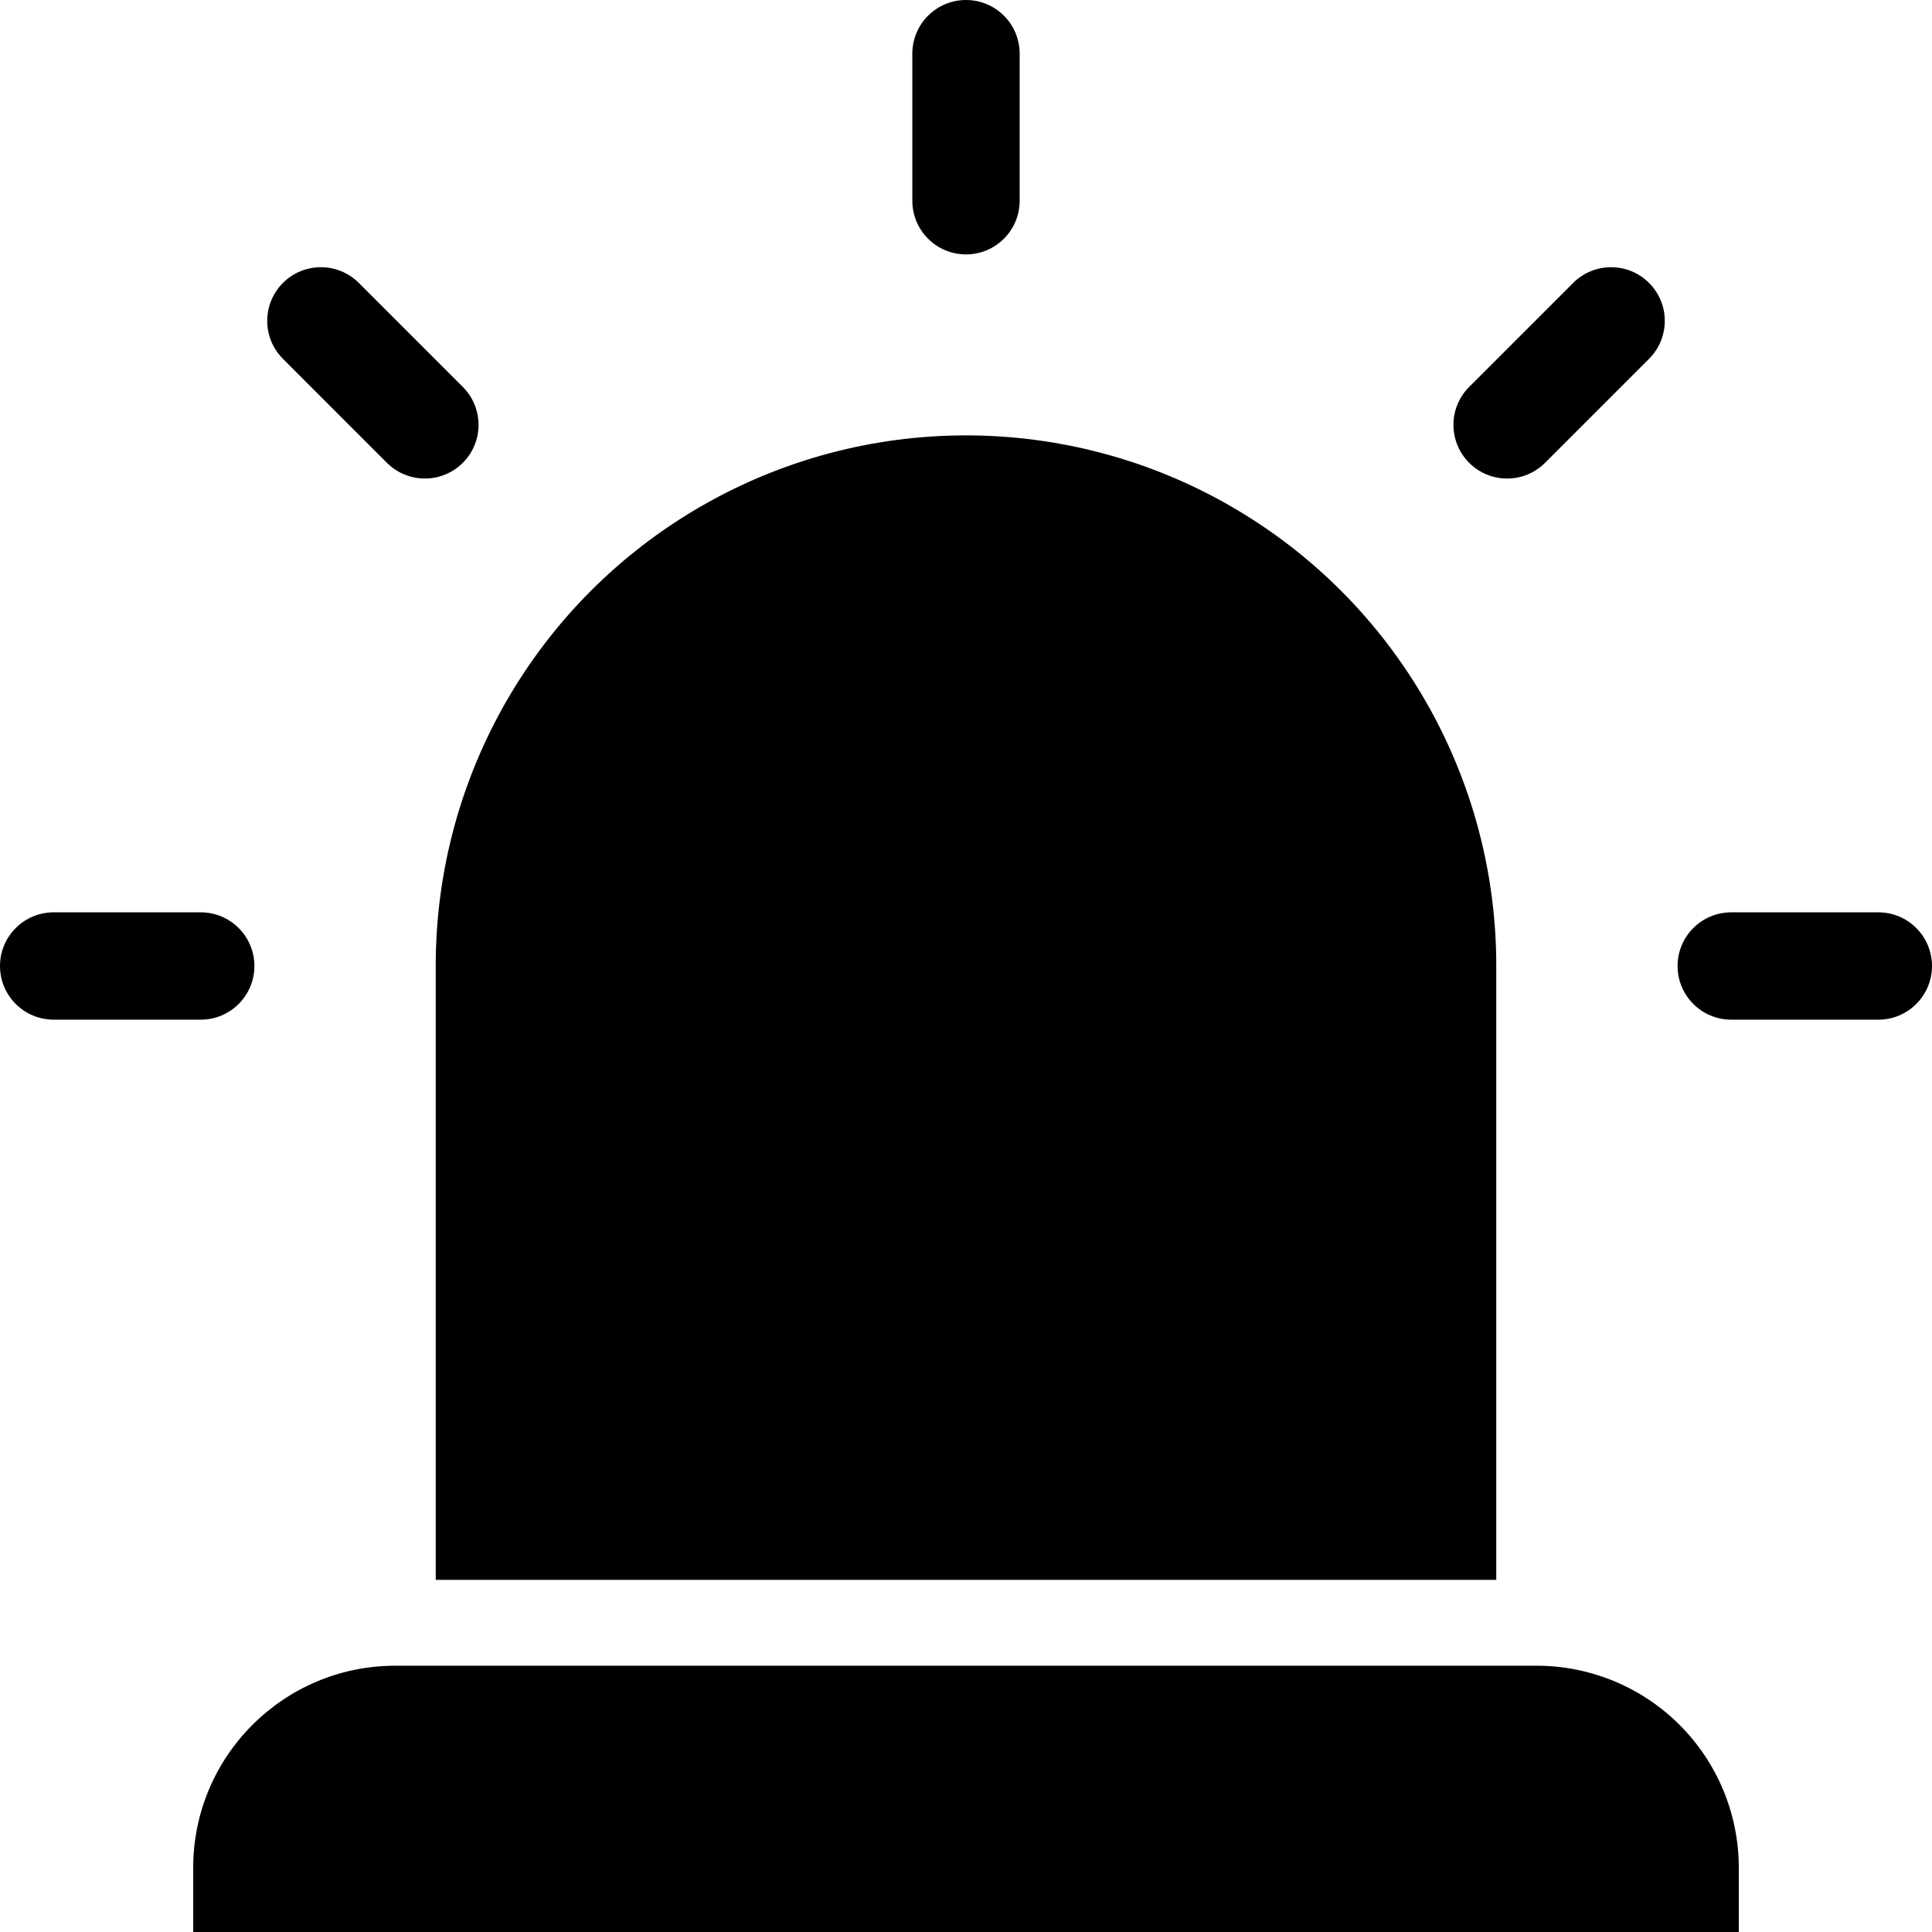
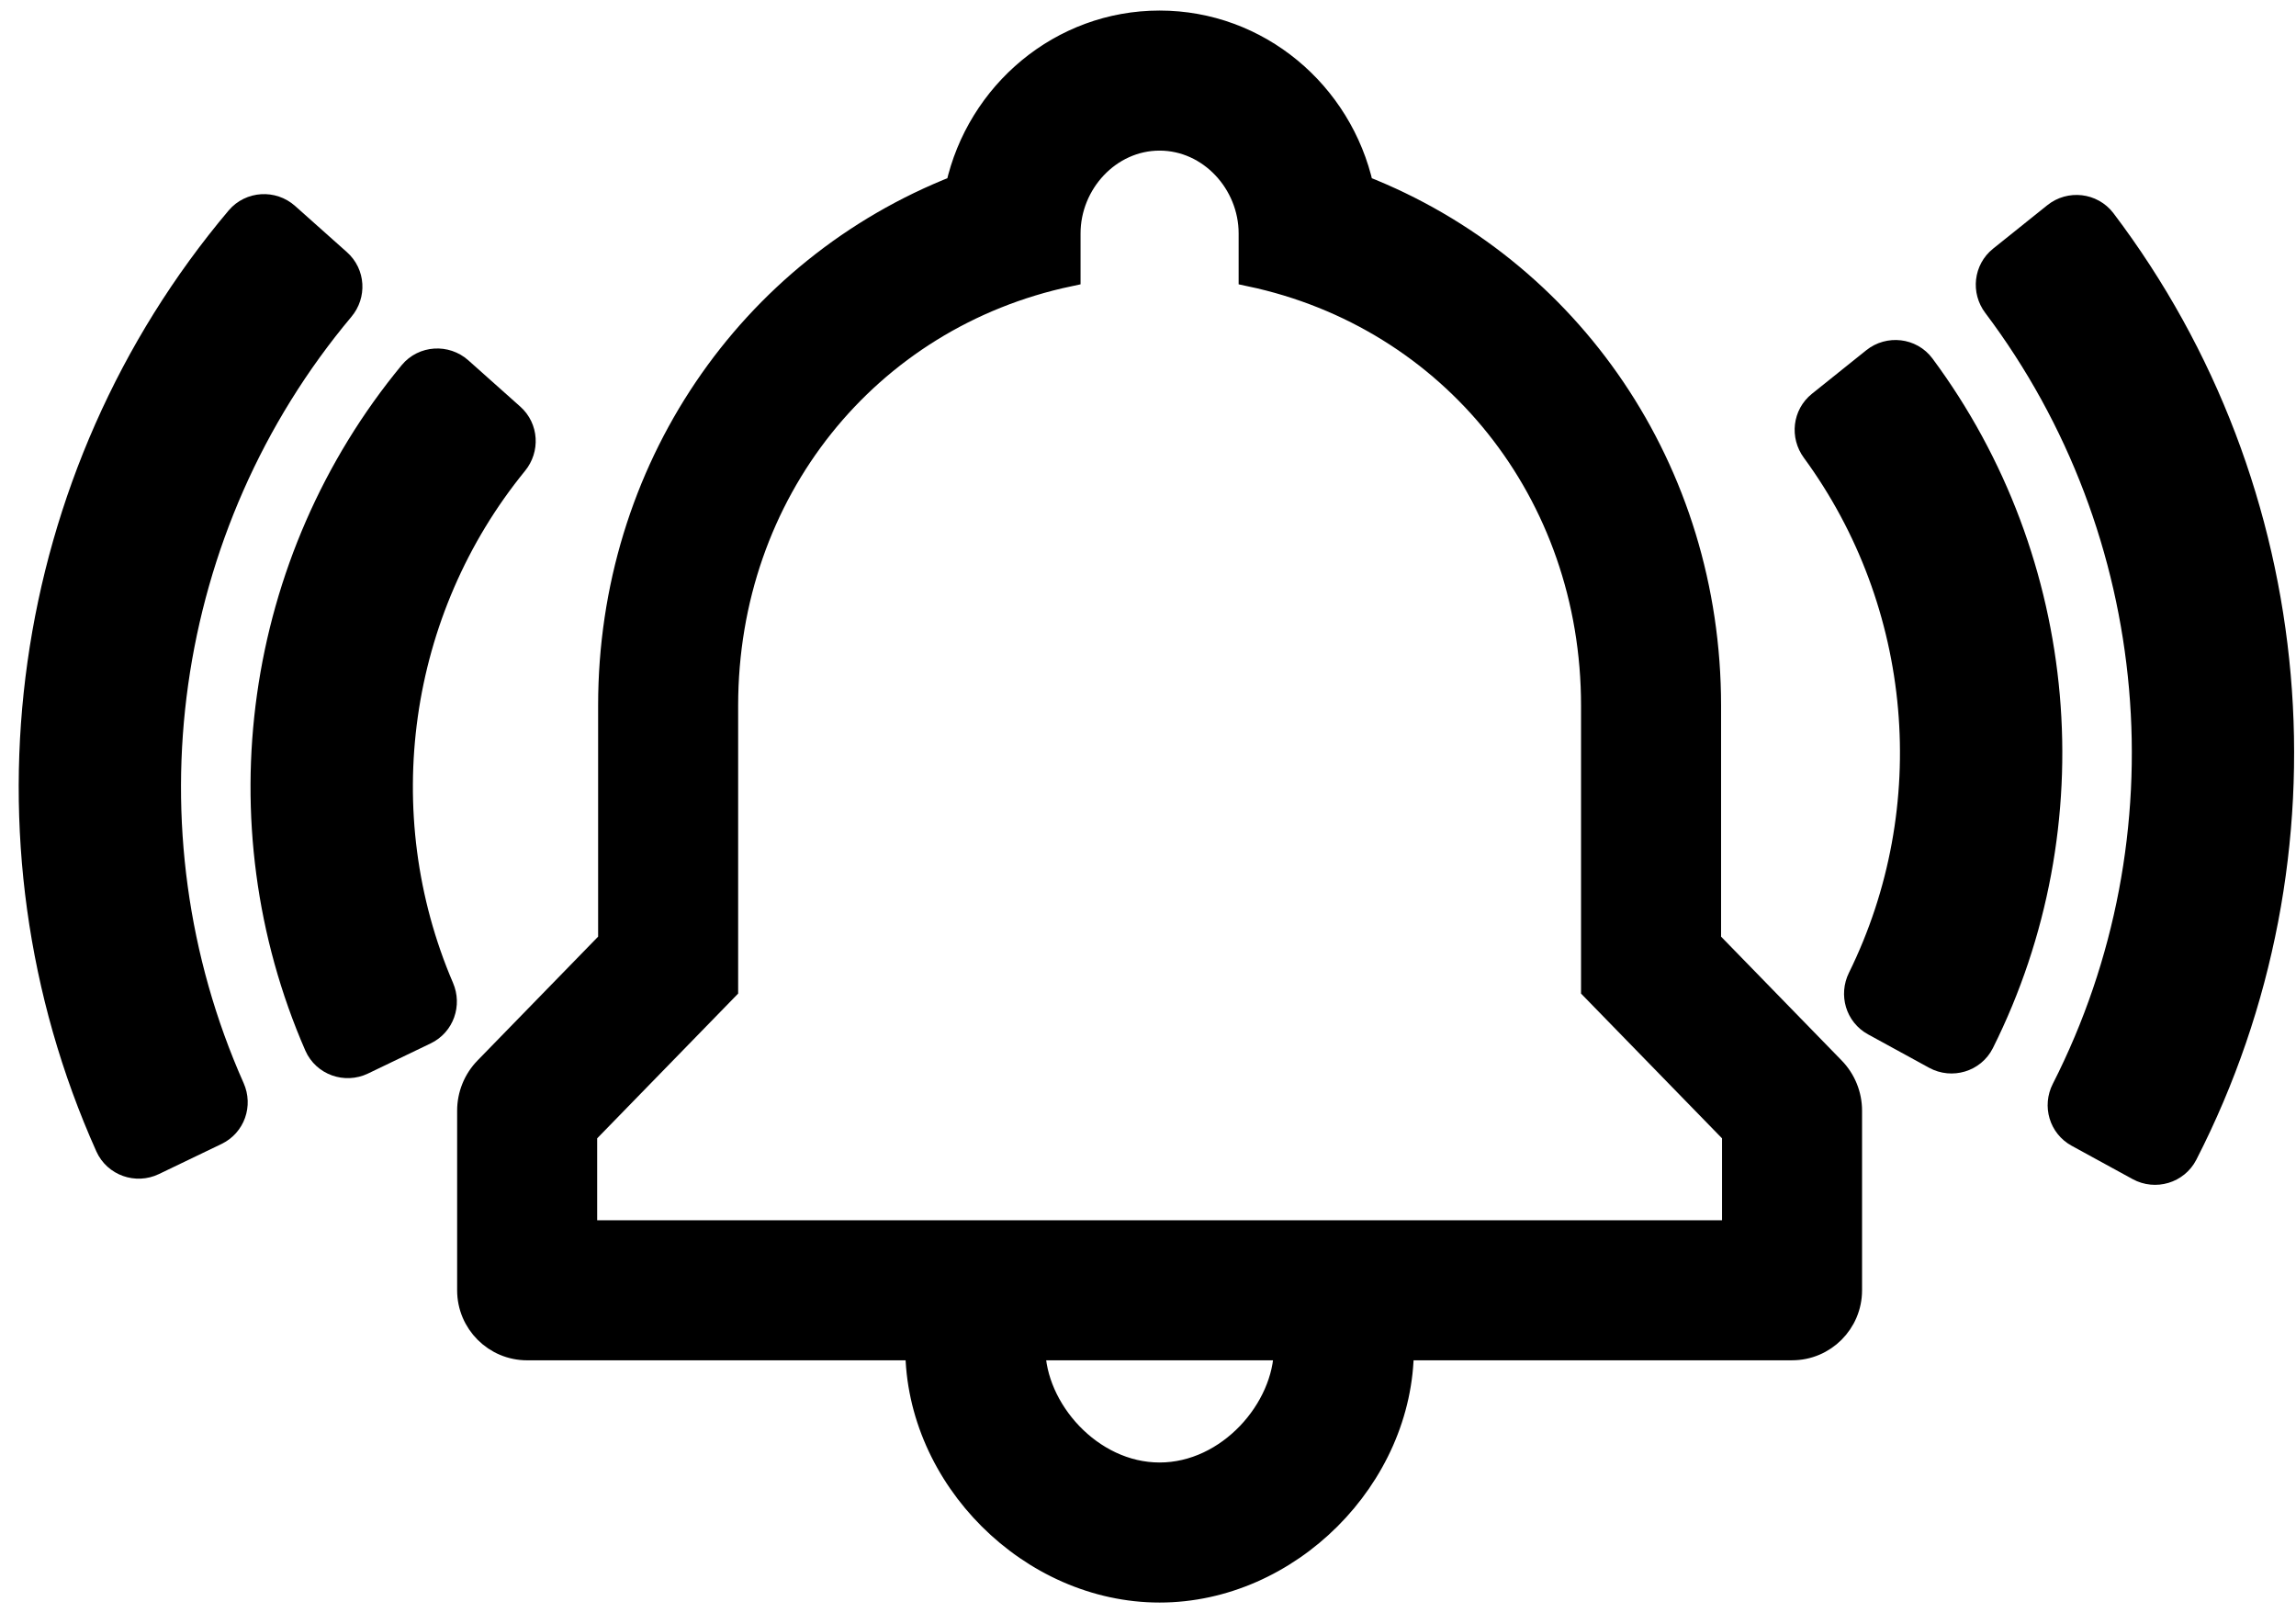
- <svg xmlns="http://www.w3.org/2000/svg" width="90px" height="90px" viewBox="0 0 90 90" version="1.1">
+ <svg xmlns="http://www.w3.org/2000/svg" width="99px" height="70px" viewBox="0 0 99 70" version="1.1">
  <g id="Page-1" stroke="none" stroke-width="1" fill="none" fill-rule="evenodd">
-     <g id="alarm" fill="#000000" fill-rule="nonzero">
-       <path d="M47.5,2.5 L47.5,9.351 C47.5,10.732 46.381,11.851 45,11.851 L45,11.851 C43.619,11.851 42.5,10.732 42.5,9.351 L42.5,2.5 C42.5,1.119 43.619,0 45,0 L45,0 C46.381,0 47.5,1.119 47.5,2.5 Z M76.819,13.18 L76.819,13.18 C75.843,12.204 74.26,12.204 73.284,13.18 L68.439,18.025 C67.463,19.001 67.463,20.584 68.439,21.56 L68.439,21.56 C68.908,22.029 69.544,22.292 70.207,22.292 C70.87,22.292 71.506,22.029 71.975,21.56 L76.819,16.715 C77.796,15.739 77.796,14.156 76.819,13.18 L76.819,13.18 Z M21.56,18.025 L16.715,13.18 C15.739,12.204 14.156,12.204 13.18,13.18 L13.18,13.18 C12.711,13.649 12.448,14.285 12.448,14.948 C12.448,15.611 12.711,16.247 13.18,16.715 L18.024,21.56 C18.493,22.029 19.129,22.292 19.792,22.292 C20.455,22.292 21.091,22.029 21.56,21.56 L21.56,21.56 C22.536,20.584 22.536,19.001 21.56,18.025 L21.56,18.025 Z M9.351,42.5 L2.5,42.5 C1.119,42.5 0,43.619 0,45 L0,45 C0,46.381 1.119,47.5 2.5,47.5 L9.351,47.5 C10.731,47.5 11.851,46.381 11.851,45 L11.851,45 C11.851,43.619 10.731,42.5 9.351,42.5 Z M78.148,45 L78.148,45 C78.148,46.381 79.268,47.5 80.648,47.5 L87.5,47.5 C88.881,47.5 90,46.381 90,45 L90,45 C90,43.619 88.881,42.5 87.5,42.5 L80.648,42.5 C79.268,42.5 78.148,43.619 78.148,45 Z M20.298,73.596 L69.702,73.596 L69.702,45 C69.708,36.171 65.001,28.01 57.355,23.594 C49.71,19.178 40.289,19.178 32.644,23.594 C24.999,28.01 20.292,36.171 20.298,45 L20.298,73.596 Z M9,87.011 L9,90 L81,90 L81,87.011 C81,84.514 80.008,82.119 78.242,80.353 C76.477,78.588 74.082,77.596 71.585,77.596 L18.415,77.596 C13.215,77.596 9,81.811 9,87.011 Z" id="Shape" />
+     <g id="alarmIcon" transform="translate(-10, 0)" fill="#000000" fill-rule="nonzero" stroke="#000000">
+       <g id="Group" transform="translate(0, 5)" stroke-width="2">
+         <g transform="translate(99, 23.5) rotate(29) translate(-99, -23.5) translate(84, 6)" id="Path">
+           <path d="M1.968,10.295 L0.829,13.073 C0.623,13.575 0.861,14.138 1.354,14.365 C8.937,17.864 13.995,25.361 14.4,33.702 C14.426,34.244 14.859,34.676 15.402,34.673 L18.404,34.656 C18.966,34.653 19.428,34.186 19.405,33.625 C18.967,23.308 12.701,14.022 3.299,9.753 C2.787,9.521 2.181,9.775 1.968,10.295 Z" />
+           <path d="M5.765,1.04 L4.627,3.815 C4.421,4.318 4.66,4.885 5.157,5.106 C16.455,10.139 23.973,21.282 24.41,33.643 C24.429,34.187 24.865,34.62 25.409,34.617 L28.408,34.6 C28.969,34.597 29.428,34.132 29.41,33.572 C28.945,19.231 20.217,6.295 7.094,0.494 C6.58,0.269 5.977,0.521 5.765,1.04 Z" />
+         </g>
+         <g transform="translate(0, 3)" id="Path">
+           <path d="M35.554,10.634 L36.693,13.412 C36.899,13.914 36.661,14.477 36.168,14.704 C28.586,18.203 23.527,25.7 23.122,34.041 C23.096,34.583 22.663,35.015 22.12,35.012 L19.118,34.995 C18.556,34.992 18.094,34.525 18.117,33.964 C18.555,23.647 24.821,14.361 34.223,10.092 C34.735,9.86 35.341,10.114 35.554,10.634 Z" transform="translate(27.44206, 22.50862) rotate(-26) translate(-27.44206, -22.50862) " />
+           <path d="M30.415,4.875 L31.553,7.65 C31.759,8.153 31.52,8.72 31.023,8.941 C19.725,13.974 12.207,25.117 11.77,37.478 C11.751,38.022 11.315,38.455 10.771,38.452 L7.772,38.435 C7.211,38.432 6.752,37.967 6.77,37.407 C7.235,23.066 15.963,10.13 29.086,4.329 C29.6,4.104 30.203,4.356 30.415,4.875 Z" transform="translate(19.19818, 21.34956) rotate(-26) translate(-19.19818, -21.34956) " />
+         </g>
+       </g>
+       <path d="M89.051,46.067 L83.71,40.583 L83.71,30.418 C83.71,20.282 77.714,11.573 68.726,8.052 C67.824,3.994 64.254,0.955 60,0.955 C55.746,0.955 52.176,3.994 51.274,8.052 C42.286,11.573 36.29,20.282 36.29,30.418 L36.29,40.583 L30.949,46.067 C30.476,46.553 30.211,47.204 30.211,47.882 L30.211,55.626 C30.211,57.017 31.339,58.145 32.73,58.145 L49.535,58.145 C49.548,63.71 54.432,68.588 60,68.588 C65.568,68.588 70.452,63.71 70.465,58.144 L87.27,58.144 C88.661,58.144 89.789,57.016 89.789,55.625 L89.789,47.881 C89.789,47.204 89.524,46.553 89.051,46.067 Z M60,63.55 C57.023,63.55 54.587,60.744 54.574,58.145 L65.427,58.145 C65.413,60.744 62.977,63.55 60,63.55 Z M84.751,53.106 L35.249,53.106 L35.249,48.872 L41.328,42.631 C41.328,36.66 41.328,31.504 41.328,30.418 C41.328,21.235 47.407,13.689 56.092,11.852 C56.092,10.915 56.092,10.246 56.092,10.064 C56.092,7.893 57.829,5.993 60,5.993 C62.171,5.993 63.908,7.893 63.908,10.064 C63.908,10.245 63.908,10.915 63.908,11.852 C72.592,13.689 78.672,21.234 78.672,30.418 C78.672,31.775 78.672,36.659 78.672,42.631 L84.751,48.872 L84.751,53.106 L84.751,53.106 Z" id="Shape" />
    </g>
  </g>
</svg>
